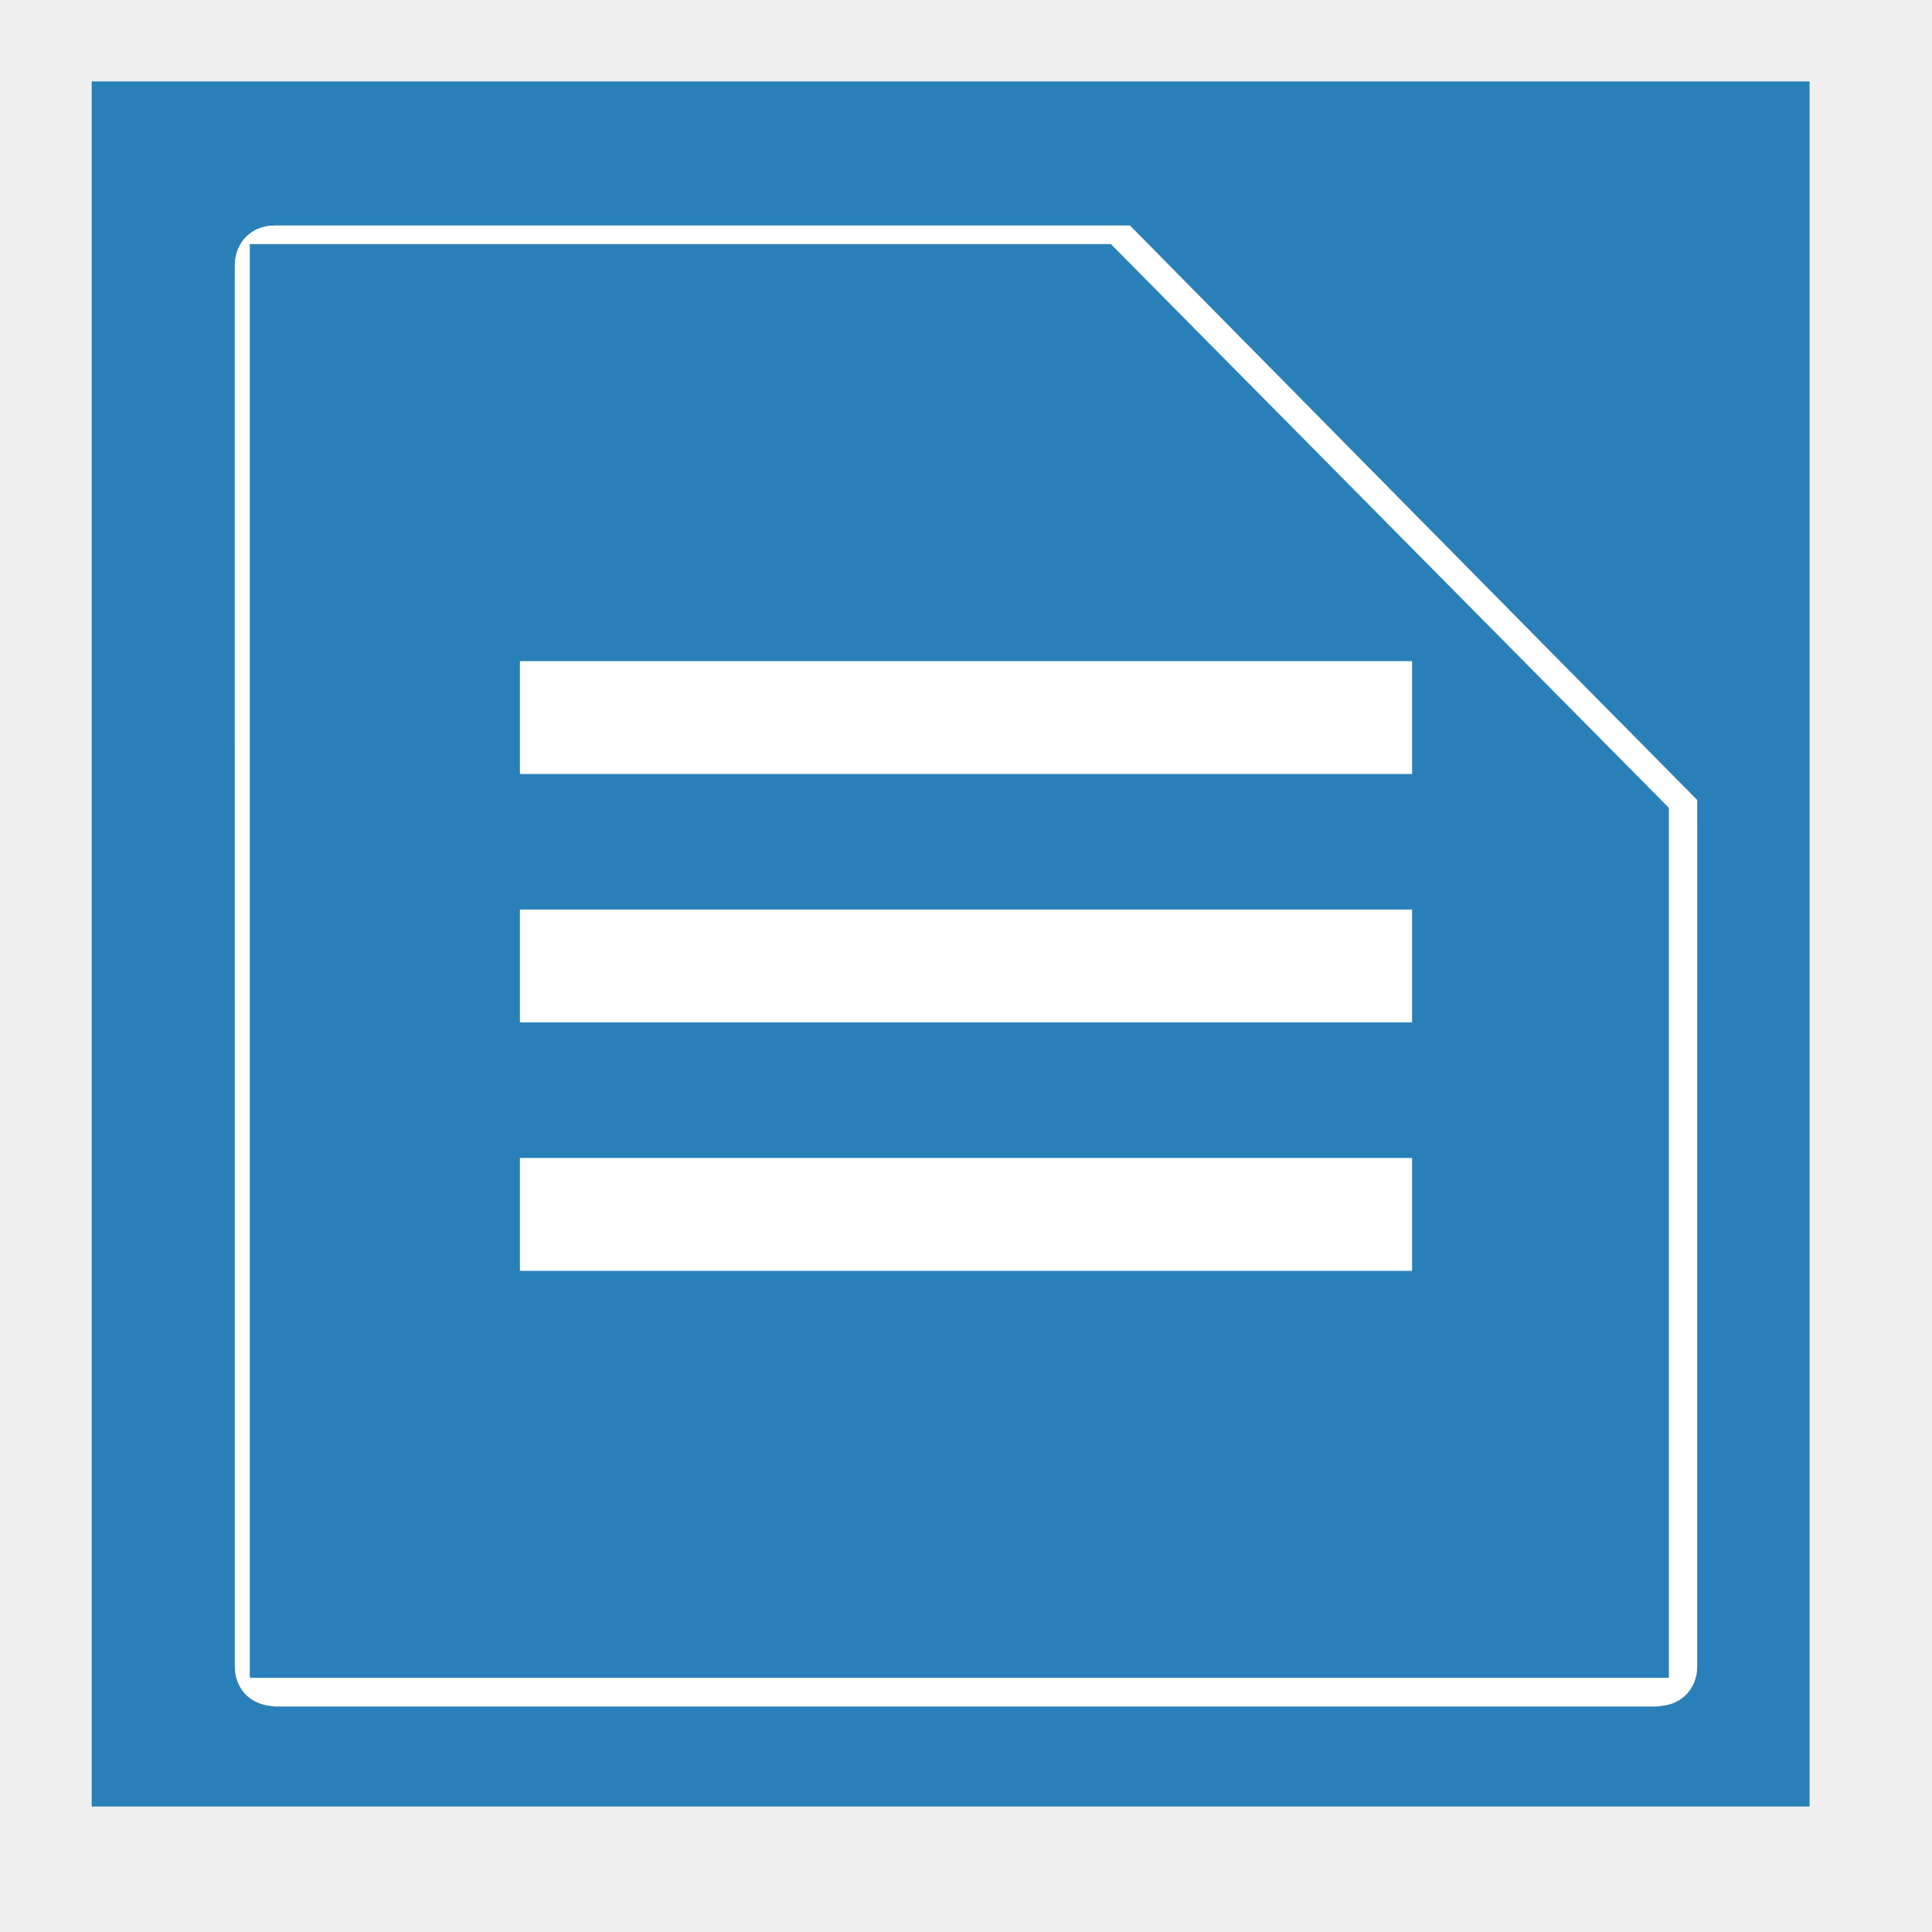
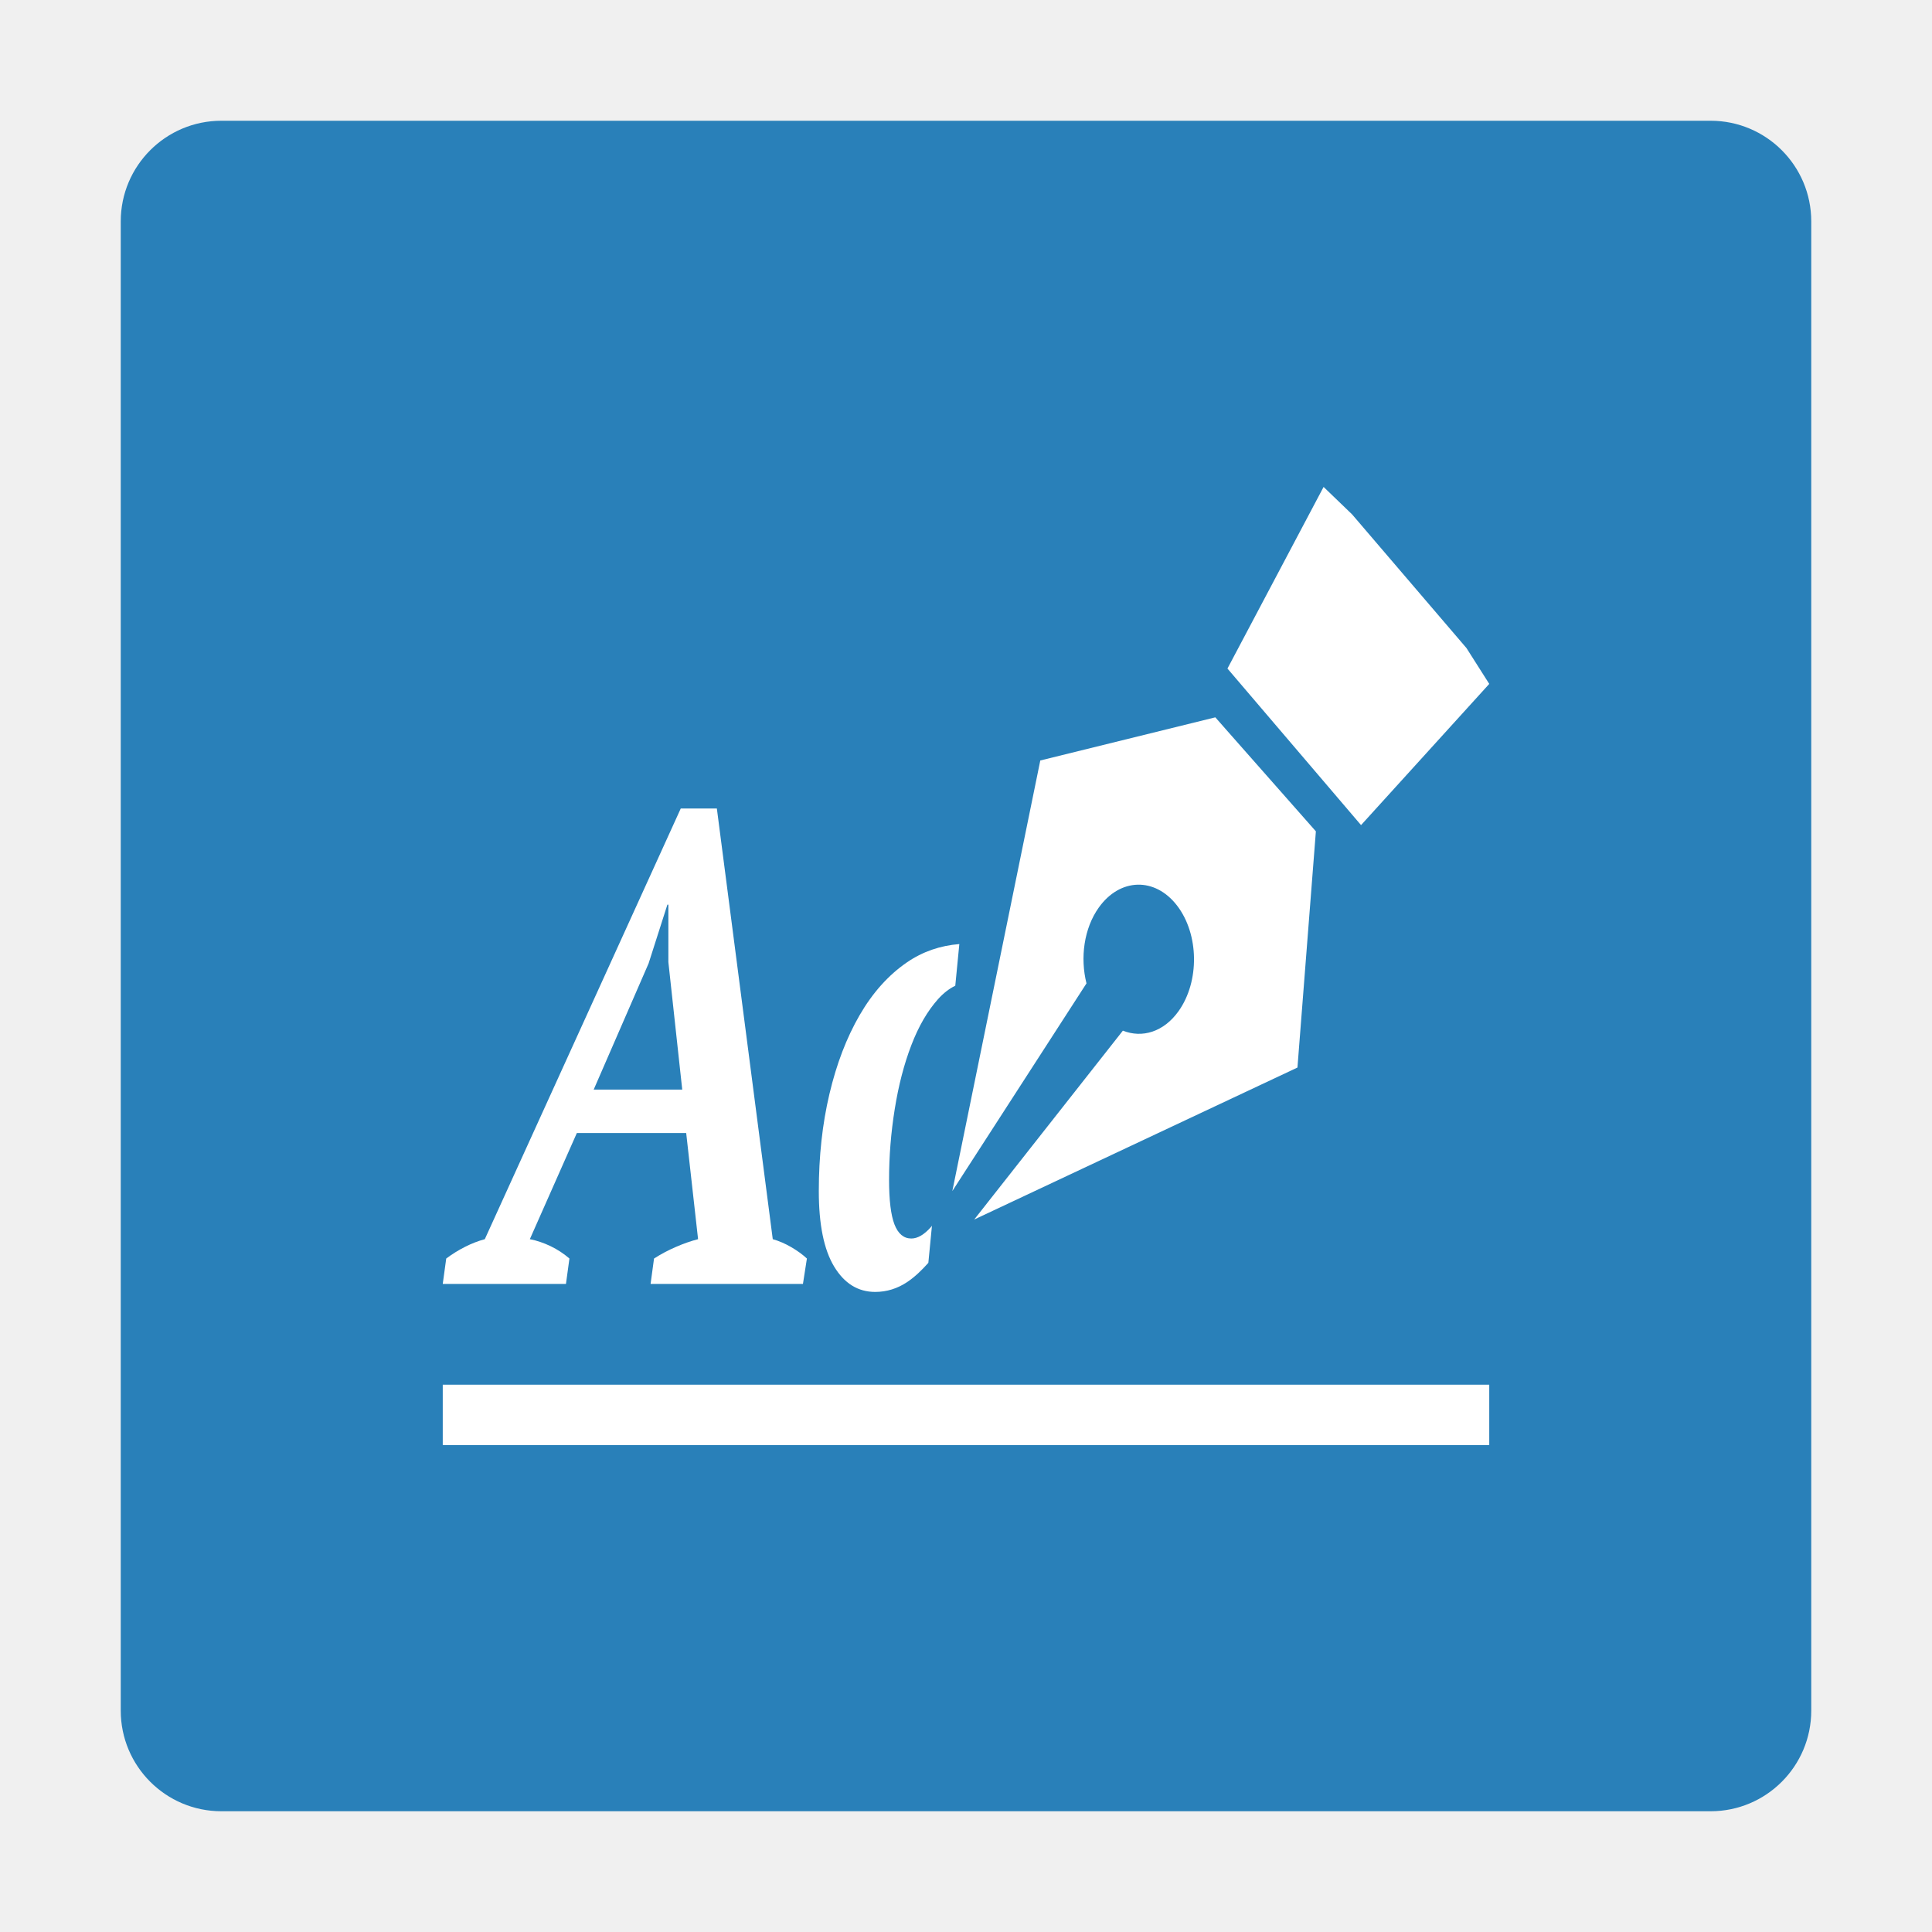
<svg xmlns="http://www.w3.org/2000/svg" xmlns:xlink="http://www.w3.org/1999/xlink" version="1.0" width="96" height="96" id="svg2408">
  <defs id="defs2410">
    <linearGradient id="linearGradient4508">
      <stop id="stop4510" style="stop-color:#ffffff;stop-opacity:1" offset="0" />
      <stop id="stop4512" style="stop-color:#ffffff;stop-opacity:0" offset="1" />
    </linearGradient>
    <linearGradient id="linearGradient4110">
      <stop id="stop4112" style="stop-color:#a240b0;stop-opacity:1" offset="0" />
      <stop id="stop4114" style="stop-color:#70247c;stop-opacity:1" offset="1" />
    </linearGradient>
    <linearGradient id="linearGradient4036">
      <stop id="stop4038" style="stop-color:#b1d5ac;stop-opacity:1" offset="0" />
      <stop id="stop4040" style="stop-color:#f1faef;stop-opacity:1" offset="1" />
    </linearGradient>
    <linearGradient id="linearGradient4030">
      <stop id="stop4032" style="stop-color:#97c08f;stop-opacity:1" offset="0" />
      <stop id="stop4034" style="stop-color:#b4d6af;stop-opacity:1" offset="1" />
    </linearGradient>
    <linearGradient id="linearGradient3914">
      <stop id="stop3916" style="stop-color:#000000;stop-opacity:1" offset="0" />
      <stop id="stop3918" style="stop-color:#000000;stop-opacity:0" offset="1" />
    </linearGradient>
    <linearGradient id="linearGradient3873">
      <stop id="stop3875" style="stop-color:#dfdfdf;stop-opacity:1" offset="0" />
      <stop id="stop3877" style="stop-color:#fefefe;stop-opacity:1" offset="1" />
    </linearGradient>
    <linearGradient id="linearGradient3856">
      <stop id="stop3858" style="stop-color:#b3b3b3;stop-opacity:1" offset="0" />
      <stop id="stop3860" style="stop-color:#e6e6e6;stop-opacity:1" offset="1" />
    </linearGradient>
    <linearGradient x1="45.448" y1="92.54" x2="45.448" y2="7.017" id="ButtonShadow" gradientUnits="userSpaceOnUse" gradientTransform="scale(1.005865,0.994169)">
      <stop id="stop3750" style="stop-color:#000000;stop-opacity:1" offset="0" />
      <stop id="stop3752" style="stop-color:#000000;stop-opacity:0.588" offset="1" />
    </linearGradient>
    <linearGradient id="linearGradient3737">
      <stop id="stop3739" style="stop-color:#ffffff;stop-opacity:1" offset="0" />
      <stop id="stop3741" style="stop-color:#ffffff;stop-opacity:0" offset="1" />
    </linearGradient>
    <linearGradient id="linearGradient3700">
      <stop id="stop3702" style="stop-color:#2276c5;stop-opacity:1" offset="0" />
      <stop id="stop3704" style="stop-color:#68baf4;stop-opacity:1" offset="1" />
    </linearGradient>
    <filter color-interpolation-filters="sRGB" id="filter3174">
      <feGaussianBlur id="feGaussianBlur3176" stdDeviation="1.71" />
    </filter>
    <filter x="-0.192" y="-0.192" width="1.384" height="1.384" color-interpolation-filters="sRGB" id="filter3794">
      <feGaussianBlur id="feGaussianBlur3796" stdDeviation="5.28" />
    </filter>
    <linearGradient x1="48" y1="20.221" x2="48" y2="138.661" id="linearGradient3613" xlink:href="#linearGradient3737" gradientUnits="userSpaceOnUse" />
    <clipPath id="clipPath3613">
      <rect width="84" height="84" rx="6" ry="6" x="6" y="6" id="rect3615" style="fill:#ffffff;fill-opacity:1;fill-rule:nonzero;stroke:none" />
    </clipPath>
    <linearGradient x1="45.448" y1="92.54" x2="45.448" y2="7.017" id="ButtonShadow-0" gradientUnits="userSpaceOnUse" gradientTransform="matrix(1.005865,0,0,0.994169,100,0)">
      <stop id="stop3750-8" style="stop-color:#000000;stop-opacity:1" offset="0" />
      <stop id="stop3752-5" style="stop-color:#000000;stop-opacity:0.588" offset="1" />
    </linearGradient>
    <linearGradient x1="48" y1="90" x2="48" y2="5.988" id="linearGradient3047" xlink:href="#linearGradient3700" gradientUnits="userSpaceOnUse" gradientTransform="translate(100,0)" />
    <linearGradient x1="72" y1="8" x2="72" y2="88" id="linearGradient3074" xlink:href="#linearGradient4110" gradientUnits="userSpaceOnUse" />
    <linearGradient x1="32" y1="6" x2="32" y2="90" id="linearGradient3872" xlink:href="#linearGradient4110" gradientUnits="userSpaceOnUse" />
    <radialGradient cx="48" cy="90.172" r="42" fx="48" fy="90.172" id="radialGradient3879" xlink:href="#linearGradient3737" gradientUnits="userSpaceOnUse" gradientTransform="matrix(1.157313,0,0,0.9959077,-7.551021,0.1971319)" />
    <linearGradient x1="36.357" y1="6" x2="36.357" y2="63.893" id="linearGradient3885" xlink:href="#linearGradient3737" gradientUnits="userSpaceOnUse" />
    <linearGradient x1="32" y1="26" x2="32" y2="84" id="linearGradient3901" xlink:href="#linearGradient3737" gradientUnits="userSpaceOnUse" gradientTransform="translate(0,-20)" />
    <linearGradient x1="48" y1="80" x2="48" y2="16" id="linearGradient3879" xlink:href="#linearGradient3873" gradientUnits="userSpaceOnUse" />
    <radialGradient cx="48" cy="47.999" r="34.938" fx="48" fy="47.999" id="radialGradient3920" xlink:href="#linearGradient3914" gradientUnits="userSpaceOnUse" gradientTransform="matrix(1.345258,-3.8835319e-8,3.3050848e-8,1.144884,-16.57239,-6.954329)" />
    <linearGradient x1="49" y1="91" x2="49" y2="7" id="linearGradient3920" xlink:href="#ButtonShadow-0" gradientUnits="userSpaceOnUse" />
    <linearGradient x1="38" y1="94" x2="38" y2="5" id="linearGradient3927" xlink:href="#ButtonShadow-0" gradientUnits="userSpaceOnUse" />
    <linearGradient x1="45" y1="95" x2="45" y2="4" id="linearGradient3929" xlink:href="#ButtonShadow-0" gradientUnits="userSpaceOnUse" />
    <linearGradient x1="50" y1="92" x2="50" y2="7" id="linearGradient3933" xlink:href="#ButtonShadow-0" gradientUnits="userSpaceOnUse" />
    <linearGradient x1="47" y1="93" x2="47" y2="6" id="linearGradient3940" xlink:href="#ButtonShadow-0" gradientUnits="userSpaceOnUse" />
    <linearGradient x1="32" y1="88" x2="32" y2="8" id="linearGradient3949" xlink:href="#linearGradient3856" gradientUnits="userSpaceOnUse" />
    <linearGradient x1="48" y1="80" x2="48" y2="16" id="linearGradient4018" xlink:href="#linearGradient4036" gradientUnits="userSpaceOnUse" />
    <radialGradient cx="48" cy="47.999" r="34.938" fx="48" fy="47.999" id="radialGradient4020" xlink:href="#linearGradient3914" gradientUnits="userSpaceOnUse" gradientTransform="matrix(1.345258,-3.8835319e-8,3.3050848e-8,1.144884,-16.57239,-6.954329)" />
    <linearGradient x1="32" y1="88" x2="32" y2="8" id="linearGradient4022" xlink:href="#linearGradient4030" gradientUnits="userSpaceOnUse" />
    <linearGradient id="linearGradient8074-2">
      <stop id="stop8076-1" style="stop-color:#000000;stop-opacity:0" offset="0" />
      <stop id="stop8078-94" style="stop-color:#000000;stop-opacity:1" offset="0.493" />
      <stop id="stop8080-0" style="stop-color:#000000;stop-opacity:0" offset="1" />
    </linearGradient>
    <linearGradient x1="-17" y1="-1194.638" x2="144" y2="-1194.638" id="linearGradient5188" xlink:href="#linearGradient8074-2" gradientUnits="userSpaceOnUse" gradientTransform="matrix(0.0458673,0,0,1,-271.9118,3045.278)" />
    <linearGradient x1="-17" y1="-1194.638" x2="144" y2="-1194.638" id="linearGradient5193" xlink:href="#linearGradient8074-2" gradientUnits="userSpaceOnUse" gradientTransform="matrix(0.07453431,0,0,1,-655.7331,2938.276)" />
    <linearGradient id="linearGradient8754">
      <stop id="stop8756" style="stop-color:#dc85e9;stop-opacity:1" offset="0" />
      <stop id="stop8758" style="stop-color:#f8dcfb;stop-opacity:1" offset="1" />
    </linearGradient>
    <linearGradient id="linearGradient8742">
      <stop id="stop8744" style="stop-color:#9200ff;stop-opacity:1" offset="0" />
      <stop id="stop8746" style="stop-color:#ff00ff;stop-opacity:0" offset="1" />
    </linearGradient>
    <linearGradient id="linearGradient8717">
      <stop id="stop8719" style="stop-color:#800080;stop-opacity:1" offset="0" />
      <stop id="stop8723" style="stop-color:#800080;stop-opacity:1" offset="0.727" />
      <stop id="stop8721" style="stop-color:#ff00ff;stop-opacity:0" offset="1" />
    </linearGradient>
    <linearGradient id="linearGradient8964">
      <stop id="stop8966" style="stop-color:#e196fb;stop-opacity:1" offset="0" />
      <stop id="stop8968" style="stop-color:#f4c7fa;stop-opacity:1" offset="0.13" />
      <stop id="stop8970" style="stop-color:#e091f3;stop-opacity:1" offset="0.314" />
      <stop id="stop8972" style="stop-color:#d764e9;stop-opacity:1" offset="0.441" />
      <stop id="stop8974" style="stop-color:#e7adf0;stop-opacity:1" offset="0.684" />
      <stop id="stop8976" style="stop-color:#e6a9f8;stop-opacity:1" offset="0.756" />
      <stop id="stop8978" style="stop-color:#e595f2;stop-opacity:1" offset="0.88" />
      <stop id="stop8980" style="stop-color:#f2cbf8;stop-opacity:1" offset="1" />
    </linearGradient>
    <linearGradient id="linearGradient8663">
      <stop id="stop8665" style="stop-color:#9207a7;stop-opacity:1" offset="0" />
      <stop id="stop8667" style="stop-color:#c658bc;stop-opacity:1" offset="0.273" />
      <stop id="stop8669" style="stop-color:#a42eb6;stop-opacity:1" offset="0.51" />
      <stop id="stop8671" style="stop-color:#b415cd;stop-opacity:1" offset="0.834" />
      <stop id="stop8673" style="stop-color:#950ba8;stop-opacity:1" offset="1" />
    </linearGradient>
    <linearGradient id="linearGradient14494">
      <stop id="stop14496" style="stop-color:#dc85e9;stop-opacity:1" offset="0" />
      <stop id="stop14498" style="stop-color:#f2cbf8;stop-opacity:1" offset="1" />
    </linearGradient>
    <linearGradient id="linearGradient8984">
      <stop id="stop8986" style="stop-color:#ffffff;stop-opacity:1" offset="0" />
      <stop id="stop8988" style="stop-color:#ffffff;stop-opacity:0" offset="1" />
    </linearGradient>
    <linearGradient x1="26.993" y1="992.622" x2="26.993" y2="1008.692" id="linearGradient21863" xlink:href="#linearGradient14486-9" gradientUnits="userSpaceOnUse" gradientTransform="matrix(15.9995,0,0,15.9955,-279.247,-17311.2)" />
    <linearGradient id="linearGradient14486-9">
      <stop id="stop14488-1" style="stop-color:#8e03a3;stop-opacity:1" offset="0" />
      <stop id="stop14490-5" style="stop-color:#530260;stop-opacity:1" offset="1" />
    </linearGradient>
    <linearGradient x1="26.993" y1="992.622" x2="26.993" y2="1008.692" id="linearGradient21859" xlink:href="#linearGradient14486-9" gradientUnits="userSpaceOnUse" gradientTransform="matrix(15.9995,0,0,15.9955,-279.247,-17311.2)" />
    <linearGradient x1="26.993" y1="992.622" x2="26.993" y2="1008.692" id="linearGradient21861" xlink:href="#linearGradient14486-9" gradientUnits="userSpaceOnUse" gradientTransform="matrix(15.9995,0,0,15.9955,-279.247,-17311.2)" />
    <radialGradient cx="152.333" cy="-754.638" r="15" fx="152.333" fy="-754.638" id="radialGradient4155" xlink:href="#linearGradient8717" gradientUnits="userSpaceOnUse" gradientTransform="matrix(1.2696438e-6,0.4737973,-1.336672,0,-960.7532,-7.278409)" />
    <linearGradient x1="1199.2" y1="-1083.636" x2="1199.2" y2="-1131.636" id="linearGradient4301" xlink:href="#linearGradient8754" gradientUnits="userSpaceOnUse" gradientTransform="matrix(0.8571429,0,0,0.6666732,-990.2858,794.4312)" />
    <linearGradient x1="1559.5" y1="184" x2="1542" y2="184" id="linearGradient4323" xlink:href="#linearGradient8742" gradientUnits="userSpaceOnUse" gradientTransform="matrix(0.5333333,0,0,4.25,-762.9333,-952.2594)" />
    <linearGradient x1="1559.5" y1="184" x2="1542" y2="184" id="linearGradient4328" xlink:href="#linearGradient8742" gradientUnits="userSpaceOnUse" gradientTransform="matrix(-0.5333333,0,0,4.25,858.9333,-952.2594)" />
    <linearGradient x1="453.5" y1="970.5" x2="404.5" y2="970.5" id="linearGradient4448" xlink:href="#linearGradient8964" gradientUnits="userSpaceOnUse" gradientTransform="matrix(0.5955467,0,0,0.5955467,-207.4942,-524.2712)" />
    <linearGradient x1="453.5" y1="970.5" x2="404.5" y2="970.5" id="linearGradient4460" xlink:href="#linearGradient8964" gradientUnits="userSpaceOnUse" gradientTransform="matrix(0.5955467,0,0,0.5955467,-207.4942,-524.9113)" />
    <linearGradient x1="453.5" y1="970.5" x2="404.5" y2="970.5" id="linearGradient4462" xlink:href="#linearGradient8964" gradientUnits="userSpaceOnUse" gradientTransform="matrix(0.5955467,0,0,0.5955467,-207.4942,-525.5514)" />
    <linearGradient x1="453.5" y1="970.5" x2="404.5" y2="970.5" id="linearGradient4482" xlink:href="#linearGradient8663" gradientUnits="userSpaceOnUse" gradientTransform="matrix(0.5955467,0,0,0.5955467,-207.4942,-526.1729)" />
    <radialGradient cx="47.995" cy="46.44" r="13.995" fx="47.995" fy="46.44" id="radialGradient4484" xlink:href="#linearGradient14494" gradientUnits="userSpaceOnUse" gradientTransform="matrix(1,0,0,0.2549583,0,34.59994)" />
    <linearGradient x1="1510.477" y1="169" x2="1485.877" y2="194" id="linearGradient4488" xlink:href="#linearGradient8984" gradientUnits="userSpaceOnUse" gradientTransform="matrix(0.3921104,0,0,0.3076922,-538.8112,-9.308493)" />
    <linearGradient x1="34" y1="50.261" x2="62" y2="50.261" id="linearGradient4514" xlink:href="#linearGradient4508" gradientUnits="userSpaceOnUse" />
    <linearGradient x1="34" y1="50.261" x2="62" y2="50.261" id="linearGradient4518" xlink:href="#linearGradient4508" gradientUnits="userSpaceOnUse" gradientTransform="translate(0,6)" />
    <linearGradient x1="34" y1="50.261" x2="62" y2="50.261" id="linearGradient4522" xlink:href="#linearGradient4508" gradientUnits="userSpaceOnUse" gradientTransform="translate(0,12)" />
-     <linearGradient xlink:href="#linearGradient3856" id="linearGradient3162" gradientUnits="userSpaceOnUse" x1="32" y1="88" x2="32" y2="8" />
-     <radialGradient xlink:href="#linearGradient3914" id="radialGradient3164" gradientUnits="userSpaceOnUse" gradientTransform="matrix(1.345258,-3.8835319e-8,3.3050848e-8,1.144884,-16.57239,-6.954329)" cx="48" cy="47.999" fx="48" fy="47.999" r="34.938" />
-     <linearGradient xlink:href="#linearGradient3873" id="linearGradient3166" gradientUnits="userSpaceOnUse" x1="48" y1="80" x2="48" y2="16" />
-     <linearGradient xlink:href="#linearGradient3856" id="linearGradient3168" gradientUnits="userSpaceOnUse" x1="32" y1="88" x2="32" y2="8" />
-     <radialGradient xlink:href="#linearGradient3914" id="radialGradient3170" gradientUnits="userSpaceOnUse" gradientTransform="matrix(1.345258,-3.8835319e-8,3.3050848e-8,1.144884,-16.57239,-6.954329)" cx="48" cy="47.999" fx="48" fy="47.999" r="34.938" />
    <linearGradient xlink:href="#linearGradient8074-2" id="linearGradient3960" gradientUnits="userSpaceOnUse" gradientTransform="matrix(0.0458673,0,0,1,-271.9118,3045.278)" x1="-17" y1="-1194.638" x2="144" y2="-1194.638" />
    <linearGradient xlink:href="#linearGradient8074-2" id="linearGradient3963" gradientUnits="userSpaceOnUse" gradientTransform="matrix(0.07453431,0,0,1,-655.7331,2938.276)" x1="-17" y1="-1194.638" x2="144" y2="-1194.638" />
  </defs>
-   <rect style="fill:#2980b9;fill-opacity:1;fill-rule:evenodd;stroke:none" id="rect3160" width="85.36" height="85.719" x="4.556" y="4.046" rx="1.9788908e-07" />
  <g id="layer2" style="display:none">
    <rect width="86" height="85" rx="6" ry="6" x="5" y="7" id="rect3745" style="opacity:0.9;fill:url(#ButtonShadow);fill-opacity:1;fill-rule:nonzero;stroke:none;filter:url(#filter3174)" />
-   </g>
-   <g id="layer6" style="display:inline" transform="matrix(1.010069,0,0,1.022893,-0.4833168,-1.098888)">
-     <path d="m 14,12.031 c -1.156,0 -1.969,0.813 -1.969,1.969 l 0,9 0,33 0,17 0,8.281 0,0.719 c 0,1.078 0.718,1.837 1.75,1.938 0.075,0.007 0.141,0.031 0.219,0.031 l 5,0 58,0 5,0 c 0.072,0 0.149,-0.009 0.219,-0.031 1.032,-0.101 1.75,-0.86 1.75,-1.938 l 0,-0.719 0,-8.281 0,-17 0,-16.062 C 74.653,30.649 65.365,21.333 56.062,12.031 l -41.344,0 -0.719,0 z" id="path3846" style="fill:url(#linearGradient3162);fill-opacity:1;fill-rule:nonzero;stroke:none;display:inline" />
-     <path d="M 17.906,17.062 C 17.446,17.106 17.057,17.538 17.062,18 l 0,9 0,42 0,9 c -0.004,0.492 0.446,0.941 0.938,0.938 l 5,0 55,0 C 78.492,78.941 78.941,78.492 78.938,78 l 0,-9 0,-27.406 C 78.935,41.35 78.831,41.108 78.656,40.938 L 55.062,17.344 C 54.892,17.169 54.65,17.065 54.406,17.062 L 18,17.062 c -0.031,-0.002 -0.063,-0.002 -0.094,0 z" id="path3910" style="opacity:0.6;fill:url(#radialGradient3164);fill-opacity:1;fill-rule:nonzero;stroke:none;display:inline" />
-     <path d="m 18,18 0,9 0,42 0,9 5,0 55,0 0,-9 L 78,41.594 54.406,18 z" id="path3868" style="fill:url(#linearGradient3166);fill-opacity:1;fill-rule:nonzero;stroke:none;display:inline" />
-     <path d="m 18,18 0,9 0,42 0,9 5,0 55,0 0,-9 L 78,41.594 54.406,18 z m 1,1 35.031,0 L 77,41.969 77,69 l 0,8 -54,0 -4,0 0,-8 0,-42 z" id="path3882" style="opacity:0.7;fill:#ffffff;fill-opacity:1;fill-rule:nonzero;stroke:none;display:inline" />
-     <path d="m 14,12.031 c -1.156,0 -1.969,0.813 -1.969,1.969 l 0,9 0,33 0,17 0,8.281 0,0.719 c 0,1.078 0.718,1.837 1.75,1.938 0.075,0.007 0.141,0.031 0.219,0.031 l 5,0 58,0 5,0 c 0.072,0 0.149,-0.009 0.219,-0.031 1.032,-0.101 1.75,-0.86 1.75,-1.938 l 0,-0.719 0,-8.281 0,-17 0,-16.062 C 74.653,30.649 65.365,21.333 56.062,12.031 l -41.344,0 -0.719,0 z M 14,13 l 0.719,0 40.938,0 C 64.77,22.114 73.871,31.241 83,40.344 L 83,56 83,73 83,81.281 83,82 c 0,0.648 -0.267,0.91 -0.875,0.969 A 0.967,0.967 0 0 0 82,83 l -5,0 -58,0 -5,0 c 0.119,0 0.099,-0.009 -0.125,-0.031 C 13.267,82.91 13,82.648 13,82 L 13,81.281 13,73 13,56 13,23 13,14 c 0,-0.703 0.297,-1 1,-1 z" id="path3952" style="opacity:0.1;fill:#000000;fill-opacity:1;fill-rule:nonzero;stroke:none;display:inline" />
-     <path d="m 14,12.031 c -1.156,0 -1.969,0.813 -1.969,1.969 l 0,1 c 0,-1.156 0.813,-1.969 1.969,-1.969 l 0.719,0 41.344,0 c 9.302,9.302 18.59,18.618 27.906,27.906 l 0,-1 C 74.653,30.649 65.365,21.333 56.062,12.031 l -41.344,0 -0.719,0 z" id="path3851" style="opacity:0.2;fill:#000000;fill-opacity:1;fill-rule:nonzero;stroke:none;display:inline" />
-     <path d="m 14,12.031 c -1.156,0 -1.969,0.813 -1.969,1.969 l 0,9 0,33 0,17 0,8.281 0,0.719 c 0,1.078 0.718,1.837 1.75,1.938 0.075,0.007 0.141,0.031 0.219,0.031 l 5,0 58,0 5,0 c 0.072,0 0.149,-0.009 0.219,-0.031 1.032,-0.101 1.75,-0.86 1.75,-1.938 l 0,-0.719 0,-8.281 0,-17 0,-16.062 C 74.653,30.649 65.365,21.333 56.062,12.031 l -41.344,0 -0.719,0 z" id="path3982" style="fill:url(#linearGradient3168);fill-opacity:1;fill-rule:nonzero;stroke:none;display:inline" />
-     <path d="M 17.906,17.062 C 17.446,17.106 17.057,17.538 17.062,18 l 0,9 0,42 0,9 c -0.004,0.492 0.446,0.941 0.938,0.938 l 5,0 55,0 C 78.492,78.941 78.941,78.492 78.938,78 l 0,-9 0,-27.406 C 78.935,41.35 78.831,41.108 78.656,40.938 L 55.062,17.344 C 54.892,17.169 54.65,17.065 54.406,17.062 L 18,17.062 c -0.031,-0.002 -0.063,-0.002 -0.094,0 z" id="path3984" style="opacity:0.6;fill:url(#radialGradient3170);fill-opacity:1;fill-rule:nonzero;stroke:none;display:inline" />
-     <path d="m 18,18 0,9 0,42 0,9 5,0 55,0 0,-9 L 78,41.594 54.406,18 z" id="path3986" style="fill:url(#linearGradient3879);fill-opacity:1;fill-rule:nonzero;stroke:none;display:inline" />
-     <path d="m 18,18 0,9 0,42 0,9 5,0 55,0 0,-9 L 78,41.594 54.406,18 z m 1,1 35.031,0 L 77,41.969 77,69 l 0,8 -54,0 -4,0 0,-8 0,-42 z" id="path3988" style="opacity:0.7;fill:#ffffff;fill-opacity:1;fill-rule:nonzero;stroke:none;display:inline" />
-     <path d="m 14,12.031 c -1.156,0 -1.969,0.813 -1.969,1.969 l 0,9 0,33 0,17 0,8.281 0,0.719 c 0,1.078 0.718,1.837 1.75,1.938 0.075,0.007 0.141,0.031 0.219,0.031 l 5,0 58,0 5,0 c 0.072,0 0.149,-0.009 0.219,-0.031 1.032,-0.101 1.75,-0.86 1.75,-1.938 l 0,-0.719 0,-8.281 0,-17 0,-16.062 C 74.653,30.649 65.365,21.333 56.062,12.031 l -41.344,0 -0.719,0 z M 14,13 l 0.719,0 40.938,0 C 64.77,22.114 73.871,31.241 83,40.344 L 83,56 83,73 83,81.281 83,82 c 0,0.648 -0.267,0.91 -0.875,0.969 A 0.967,0.967 0 0 0 82,83 l -5,0 -58,0 -5,0 c 0.119,0 0.099,-0.009 -0.125,-0.031 C 13.267,82.91 13,82.648 13,82 L 13,81.281 13,73 13,56 13,23 13,14 c 0,-0.703 0.297,-1 1,-1 z" id="path3990" style="opacity:0.1;fill:#000000;fill-opacity:1;fill-rule:nonzero;stroke:none;display:inline" />
-     <path d="m 14,12.031 c -1.156,0 -1.969,0.813 -1.969,1.969 l 0,1 c 0,-1.156 0.813,-1.969 1.969,-1.969 l 0.719,0 41.344,0 c 9.302,9.302 18.59,18.618 27.906,27.906 l 0,-1 C 74.653,30.649 65.365,21.333 56.062,12.031 l -41.344,0 -0.719,0 z" id="path3992" style="opacity:0.2;fill:#000000;fill-opacity:1;fill-rule:nonzero;stroke:none;display:inline" />
-     <path d="m 14,12.031 c -1.156,0 -1.969,0.813 -1.969,1.969 l 0,9 0,33 0,17 0,8.281 0,0.719 c 0,1.078 0.718,1.837 1.75,1.938 0.075,0.007 0.141,0.031 0.219,0.031 l 5,0 58,0 5,0 c 0.072,0 0.149,-0.009 0.219,-0.031 1.032,-0.101 1.75,-0.86 1.75,-1.938 l 0,-0.719 0,-8.281 0,-17 0,-16.062 C 74.653,30.649 65.365,21.333 56.062,12.031 l -41.344,0 -0.719,0 z" id="path3994" style="fill:#ffffff;fill-opacity:1;fill-rule:nonzero;stroke:none;display:inline" />
-     <path d="M 17.906,17.062 C 17.446,17.106 17.057,17.538 17.062,18 l 0,9 0,42 0,9 c -0.004,0.492 0.446,0.941 0.938,0.938 l 5,0 55,0 C 78.492,78.941 78.941,78.492 78.938,78 l 0,-9 0,-27.406 C 78.935,41.35 78.831,41.108 78.656,40.938 L 55.062,17.344 C 54.892,17.169 54.65,17.065 54.406,17.062 L 18,17.062 c -0.031,-0.002 -0.063,-0.002 -0.094,0 z" id="path3996" style="opacity:0.6;fill:url(#radialGradient3920);fill-opacity:1;fill-rule:nonzero;stroke:none;display:inline" />
-     <path d="m 12.767,12.931 0,10.447 0,48.753 0,10.447 5.818,0 63.993,0 0,-10.447 0,-31.813 L 55.127,12.931 z" id="path3998" style="fill:#2980b9;fill-opacity:1;fill-rule:nonzero;stroke:none;display:inline" />
  </g>
  <g id="layer7" style="display:none">
    <path d="m 14,12.031 c -1.156,0 -1.969,0.813 -1.969,1.969 l 0,9 0,33 0,17 0,8.281 0,0.719 c 0,1.078 0.718,1.837 1.75,1.938 0.075,0.007 0.141,0.031 0.219,0.031 l 5,0 58,0 5,0 c 0.072,0 0.149,-0.009 0.219,-0.031 1.032,-0.101 1.75,-0.86 1.75,-1.938 l 0,-0.719 0,-8.281 0,-17 0,-16.062 C 74.653,30.649 65.365,21.333 56.062,12.031 l -41.344,0 -0.719,0 z" id="path4006" style="fill:url(#linearGradient4022);fill-opacity:1;fill-rule:nonzero;stroke:none;display:inline" />
    <path d="M 17.906,17.062 C 17.446,17.106 17.057,17.538 17.062,18 l 0,9 0,42 0,9 c -0.004,0.492 0.446,0.941 0.938,0.938 l 5,0 55,0 C 78.492,78.941 78.941,78.492 78.938,78 l 0,-9 0,-27.406 C 78.935,41.35 78.831,41.108 78.656,40.938 L 55.062,17.344 C 54.892,17.169 54.65,17.065 54.406,17.062 L 18,17.062 c -0.031,-0.002 -0.063,-0.002 -0.094,0 z" id="path4008" style="opacity:0.6;fill:url(#radialGradient4020);fill-opacity:1;fill-rule:nonzero;stroke:none;display:inline" />
    <path d="m 18,18 0,9 0,42 0,9 5,0 55,0 0,-9 L 78,41.594 54.406,18 z" id="path4010" style="fill:url(#linearGradient4018);fill-opacity:1;fill-rule:nonzero;stroke:none;display:inline" />
    <path d="m 18,18 0,9 0,42 0,9 5,0 55,0 0,-9 L 78,41.594 54.406,18 z m 1,1 35.031,0 L 77,41.969 77,69 l 0,8 -54,0 -4,0 0,-8 0,-42 z" id="path4012" style="opacity:0.5;fill:#ffffff;fill-opacity:1;fill-rule:nonzero;stroke:none;display:inline" />
    <path d="m 14,12.031 c -1.156,0 -1.969,0.813 -1.969,1.969 l 0,9 0,33 0,17 0,8.281 0,0.719 c 0,1.078 0.718,1.837 1.75,1.938 0.075,0.007 0.141,0.031 0.219,0.031 l 5,0 58,0 5,0 c 0.072,0 0.149,-0.009 0.219,-0.031 1.032,-0.101 1.75,-0.86 1.75,-1.938 l 0,-0.719 0,-8.281 0,-17 0,-16.062 C 74.653,30.649 65.365,21.333 56.062,12.031 l -41.344,0 -0.719,0 z M 14,13 l 0.719,0 40.938,0 C 64.77,22.114 73.871,31.241 83,40.344 L 83,56 83,73 83,81.281 83,82 c 0,0.648 -0.267,0.91 -0.875,0.969 A 0.967,0.967 0 0 0 82,83 l -5,0 -58,0 -5,0 c 0.119,0 0.099,-0.009 -0.125,-0.031 C 13.267,82.91 13,82.648 13,82 L 13,81.281 13,73 13,56 13,23 13,14 c 0,-0.703 0.297,-1 1,-1 z" id="path4014" style="opacity:0.1;fill:#000000;fill-opacity:1;fill-rule:nonzero;stroke:none;display:inline" />
    <path d="m 14,12.031 c -1.156,0 -1.969,0.813 -1.969,1.969 l 0,1 c 0,-1.156 0.813,-1.969 1.969,-1.969 l 0.719,0 41.344,0 c 9.302,9.302 18.59,18.618 27.906,27.906 l 0,-1 C 74.653,30.649 65.365,21.333 56.062,12.031 l -41.344,0 -0.719,0 z" id="path4016" style="opacity:0.2;fill:#117002;fill-opacity:1;fill-rule:nonzero;stroke:none;display:inline" />
  </g>
  <g id="layer5" style="display:none">
    <rect width="66" height="66" rx="12" ry="12" x="15" y="15" clip-path="url(#clipPath3613)" id="rect3171" style="opacity:0.1;fill:url(#linearGradient3613);fill-opacity:1;fill-rule:nonzero;stroke:#ffffff;stroke-width:0.5;stroke-linecap:round;stroke-linejoin:miter;stroke-miterlimit:4;stroke-opacity:1;stroke-dasharray:none;stroke-dashoffset:0;filter:url(#filter3794)" />
  </g>
  <rect style="opacity:0.5;color:#000000;fill:url(#linearGradient3963);fill-opacity:1;fill-rule:nonzero;stroke:none;stroke-width:1;marker:none;visibility:visible;display:inline;overflow:visible" id="use9342" y="1743.638" x="-657" height="1" width="12" />
  <rect style="opacity:0.5;color:#000000;fill:url(#linearGradient3960);fill-opacity:1;fill-rule:nonzero;stroke:none;stroke-width:1;marker:none;visibility:visible;display:inline;overflow:visible" id="use9314" transform="matrix(0,1,-1,0,0,0)" y="1850.64" x="-272.691" height="1" width="7.385" />
  <use xlink:href="#use9311" height="1085" width="5033" y="0" x="0" id="use14790" transform="translate(-230,1516.64)" />
  <use xlink:href="#path6866" height="1085" width="5033" y="0" x="0" id="use14792" transform="translate(-230,1516.64)" />
  <use xlink:href="#path6868" height="1085" width="5033" y="0" x="0" id="use14794" transform="translate(-230,1516.64)" />
  <use xlink:href="#path6960" height="1085" width="5033" y="0" x="0" id="use14796" transform="translate(-230,1516.64)" />
  <use xlink:href="#rect7927" height="1085" width="5033" y="0" x="0" id="use14798" transform="translate(-230,1516.64)" />
  <use xlink:href="#rect8070" height="1085" width="5033" y="0" x="0" id="use14800" transform="translate(-230,1516.64)" />
  <use xlink:href="#rect8098" height="1085" width="5033" y="0" x="0" id="use14802" transform="translate(-230,1516.64)" />
  <use xlink:href="#rect7221" height="1085" width="5033" y="0" x="0" id="use14804" transform="translate(-230,1516.64)" />
  <use xlink:href="#rect7225" height="1085" width="5033" y="0" x="0" id="use14806" transform="translate(-230,1516.64)" />
  <use xlink:href="#path7319" height="1085" width="5033" y="0" x="0" id="use14808" transform="translate(-230,1516.64)" />
  <use xlink:href="#path7323" height="1085" width="5033" y="0" x="0" id="use14810" transform="translate(-230,1516.64)" />
  <use xlink:href="#rect7436" height="1085" width="5033" y="0" x="0" id="use14812" transform="translate(-230,1516.64)" />
  <use xlink:href="#rect7438" height="1085" width="5033" y="0" x="0" id="use14814" transform="translate(-230,1516.64)" />
  <use xlink:href="#rect7440" height="1085" width="5033" y="0" x="0" id="use14816" transform="translate(-230,1516.64)" />
  <use xlink:href="#rect9509" height="1085" width="5033" y="0" x="0" id="use14818" transform="translate(-230,1516.64)" />
  <use xlink:href="#rect9521" height="1085" width="5033" y="0" x="0" id="use14820" transform="translate(-230,1516.64)" />
  <use xlink:href="#use14642" height="1085" width="5033" y="0" x="0" id="use14822" transform="translate(-230,1516.64)" />
  <use xlink:href="#use14644" height="1085" width="5033" y="0" x="0" id="use14824" transform="translate(-230,1516.64)" />
-   <g transform="translate(-4.559557,-8.547728)" id="g3158">
-     <rect y="41.4" x="30.394" height="5.608" width="44.331" id="rect3222" style="fill:#ffffff;fill-opacity:1;stroke:none" />
-     <rect style="fill:#ffffff;fill-opacity:1;stroke:none" id="rect3963" width="44.331" height="5.608" x="30.394" y="53.743" />
-     <rect y="66.087" x="30.394" height="5.608" width="44.331" id="rect3965" style="fill:#ffffff;fill-opacity:1;stroke:none" />
+   <rect style="fill:#2980b9;fill-opacity:1;fill-rule:nonzero;stroke:none;stroke-width:1;stroke-miterlimit:4;stroke-dasharray:none;stroke-opacity:1" id="rect4307" width="84" height="84" x="6" y="6" rx="5" ry="5" />
+   <g id="g4314" transform="translate(4.7550003e-8,-0.1950832)">
+     <g style="fill:#ffffff" id="Слой_2" transform="matrix(0.5798071,0,0,0.7824573,18.10428,8.037591)">
+       <g style="fill:#ffffff" id="g6">
+         <path style="fill:#ffffff" id="path8" d="m 17.278,71.511 -10.559,0 0.298,-1.612 c 0.509,-0.282 1.045,-0.53 1.61,-0.741 0.567,-0.213 1.132,-0.375 1.697,-0.488 l 16.792,-27.35 3.094,0 4.791,27.35 c 0.538,0.114 1.068,0.283 1.591,0.509 0.522,0.227 0.967,0.466 1.335,0.72 l -0.339,1.612 -13.058,0 0.296,-1.612 c 0.594,-0.282 1.223,-0.53 1.887,-0.741 0.664,-0.213 1.293,-0.375 1.887,-0.488 l -1.018,-6.741 -9.371,0 -4.028,6.741 c 0.592,0.085 1.186,0.234 1.78,0.445 0.594,0.213 1.13,0.474 1.612,0.784 l -0.297,1.612 z m 2.376,-12.339 7.589,0 -1.188,-8.098 0,-3.647 -0.085,0 -1.61,3.731 -4.706,8.014 z" />
+         <path style="fill:#ffffff" id="path10" d="m 48.643,67.817 c -0.032,0.027 -0.061,0.063 -0.093,0.089 -0.58,0.482 -1.138,0.722 -1.674,0.722 -0.65,0 -1.13,-0.298 -1.442,-0.89 -0.311,-0.594 -0.466,-1.542 -0.466,-2.841 0,-1.498 0.162,-2.997 0.488,-4.495 0.323,-1.498 0.797,-2.848 1.42,-4.05 0.621,-1.201 1.385,-2.175 2.289,-2.925 0.463,-0.383 0.956,-0.665 1.478,-0.852 l 0.347,-2.646 c -1.632,0.098 -3.136,0.473 -4.495,1.165 -1.585,0.807 -2.934,1.924 -4.05,3.35 -1.117,1.428 -1.979,3.096 -2.587,5.004 -0.608,1.908 -0.911,3.965 -0.911,6.169 0,2.121 0.437,3.717 1.314,4.791 0.876,1.076 2.049,1.612 3.519,1.612 0.989,0 1.908,-0.213 2.757,-0.635 0.645,-0.323 1.235,-0.743 1.798,-1.213 l 0.308,-2.355 z" />
+         <g style="fill:#ffffff" id="g12">
+           <g style="fill:#ffffff" id="g14">
+             <path style="fill:#ffffff" id="path16" d="m 72.928,35.531 -15,2.74 -7.538,27.344 11.497,-13.189 c -0.552,-1.626 -0.22,-3.491 1.053,-4.814 1.817,-1.888 4.82,-1.945 6.708,-0.128 1.888,1.817 1.945,4.82 0.128,6.708 -1.273,1.323 -3.124,1.726 -4.77,1.236 l -12.74,11.994 27.701,-9.651 1.579,-15 -8.618,-7.24 z" />
+           </g>
+         </g>
+         <g style="fill:#ffffff" id="g18">
+           <path id="polygon20" d="m 82.207,20.899 2.442,1.743 9.803,8.49 1.952,2.276 -10.987,8.967 -11.448,-9.942 z" style="fill:#ffffff" />
+         </g>
+       </g>
+     </g>
+     <path style="fill:#ffffff;fill-opacity:1;fill-rule:nonzero;stroke:none;stroke-width:1;stroke-miterlimit:4;stroke-dasharray:none;stroke-opacity:1" d="m 22,69 52,0 0,3 -52,0 z" id="rect4336" />
  </g>
</svg>
